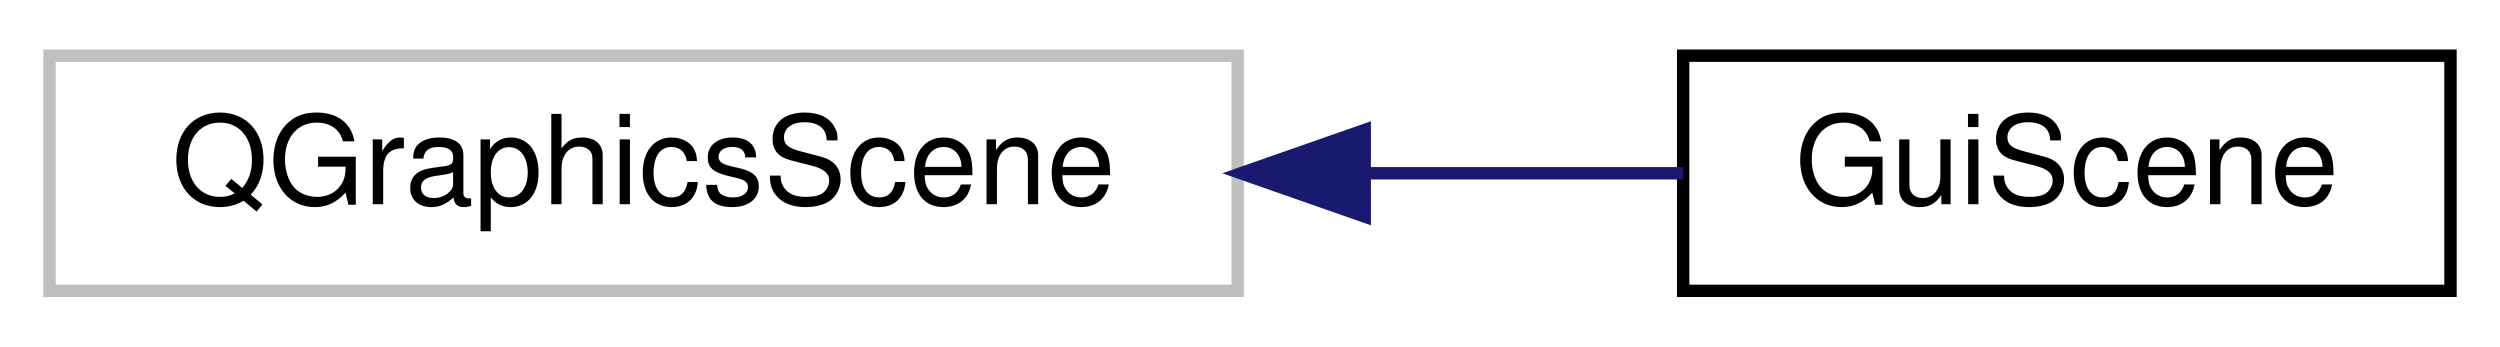
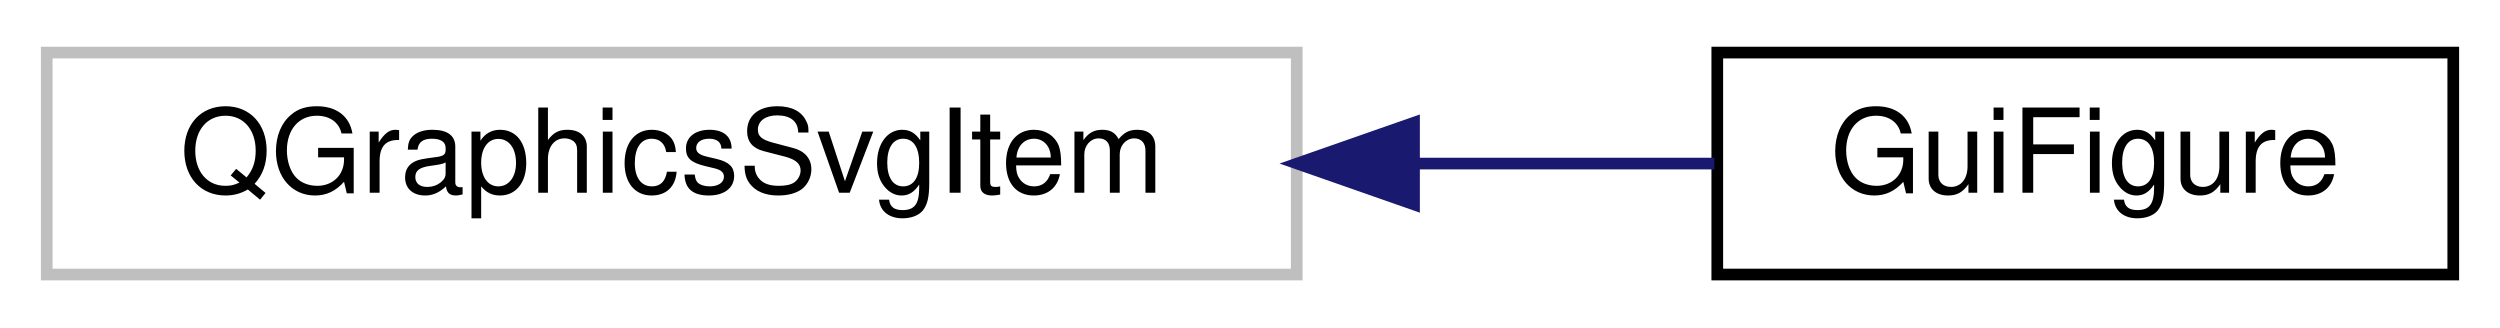
- <svg xmlns="http://www.w3.org/2000/svg" xmlns:xlink="http://www.w3.org/1999/xlink" width="202pt" height="28pt" viewBox="0.00 0.00 202.00 28.00">
+ <svg xmlns="http://www.w3.org/2000/svg" xmlns:xlink="http://www.w3.org/1999/xlink" width="214pt" height="28pt" viewBox="0.00 0.00 214.00 28.00">
  <g id="graph0" class="graph" transform="scale(1 1) rotate(0) translate(4 24)">
    <g id="node1" class="node">
      <g id="a_node1">
        <a xlink:title=" ">
-           <polygon fill="none" stroke="#bfbfbf" points="0,-0.5 0,-19.5 96,-19.5 96,-0.5 0,-0.5" />
-           <text text-anchor="middle" x="48" y="-7.5" font-family="Helvetica,sans-Serif" font-size="10.00">QGraphicsScene</text>
+           <polygon fill="none" stroke="#bfbfbf" points="0,-0.5 0,-19.5 107,-19.5 107,-0.5 0,-0.5" />
+           <text text-anchor="middle" x="53.5" y="-7.5" font-family="Helvetica,sans-Serif" font-size="10.00">QGraphicsSvgItem</text>
        </a>
      </g>
    </g>
    <g id="node2" class="node">
      <g id="a_node2">
-         <a xlink:href="classGuiScene.html" target="_top" xlink:title=" ">
-           <polygon fill="none" stroke="black" points="132,-0.5 132,-19.5 194,-19.5 194,-0.5 132,-0.5" />
-           <text text-anchor="middle" x="163" y="-7.5" font-family="Helvetica,sans-Serif" font-size="10.00">GuiScene</text>
+         <a xlink:href="classGuiFigure.html" target="_top" xlink:title=" ">
+           <polygon fill="none" stroke="black" points="143,-0.5 143,-19.5 206,-19.5 206,-0.5 143,-0.5" />
+           <text text-anchor="middle" x="174.5" y="-7.5" font-family="Helvetica,sans-Serif" font-size="10.00">GuiFigure</text>
        </a>
      </g>
    </g>
    <g id="edge1" class="edge">
-       <path fill="none" stroke="midnightblue" d="M106.27,-10C115.17,-10 124.04,-10 132,-10" />
-       <polygon fill="midnightblue" stroke="midnightblue" points="106.27,-6.5 96.27,-10 106.27,-13.5 106.27,-6.5" />
+       <path fill="none" stroke="midnightblue" d="M117.1,-10C126.01,-10 134.83,-10 142.75,-10" />
+       <polygon fill="midnightblue" stroke="midnightblue" points="117.04,-6.5 107.04,-10 117.04,-13.5 117.04,-6.5" />
    </g>
  </g>
</svg>
